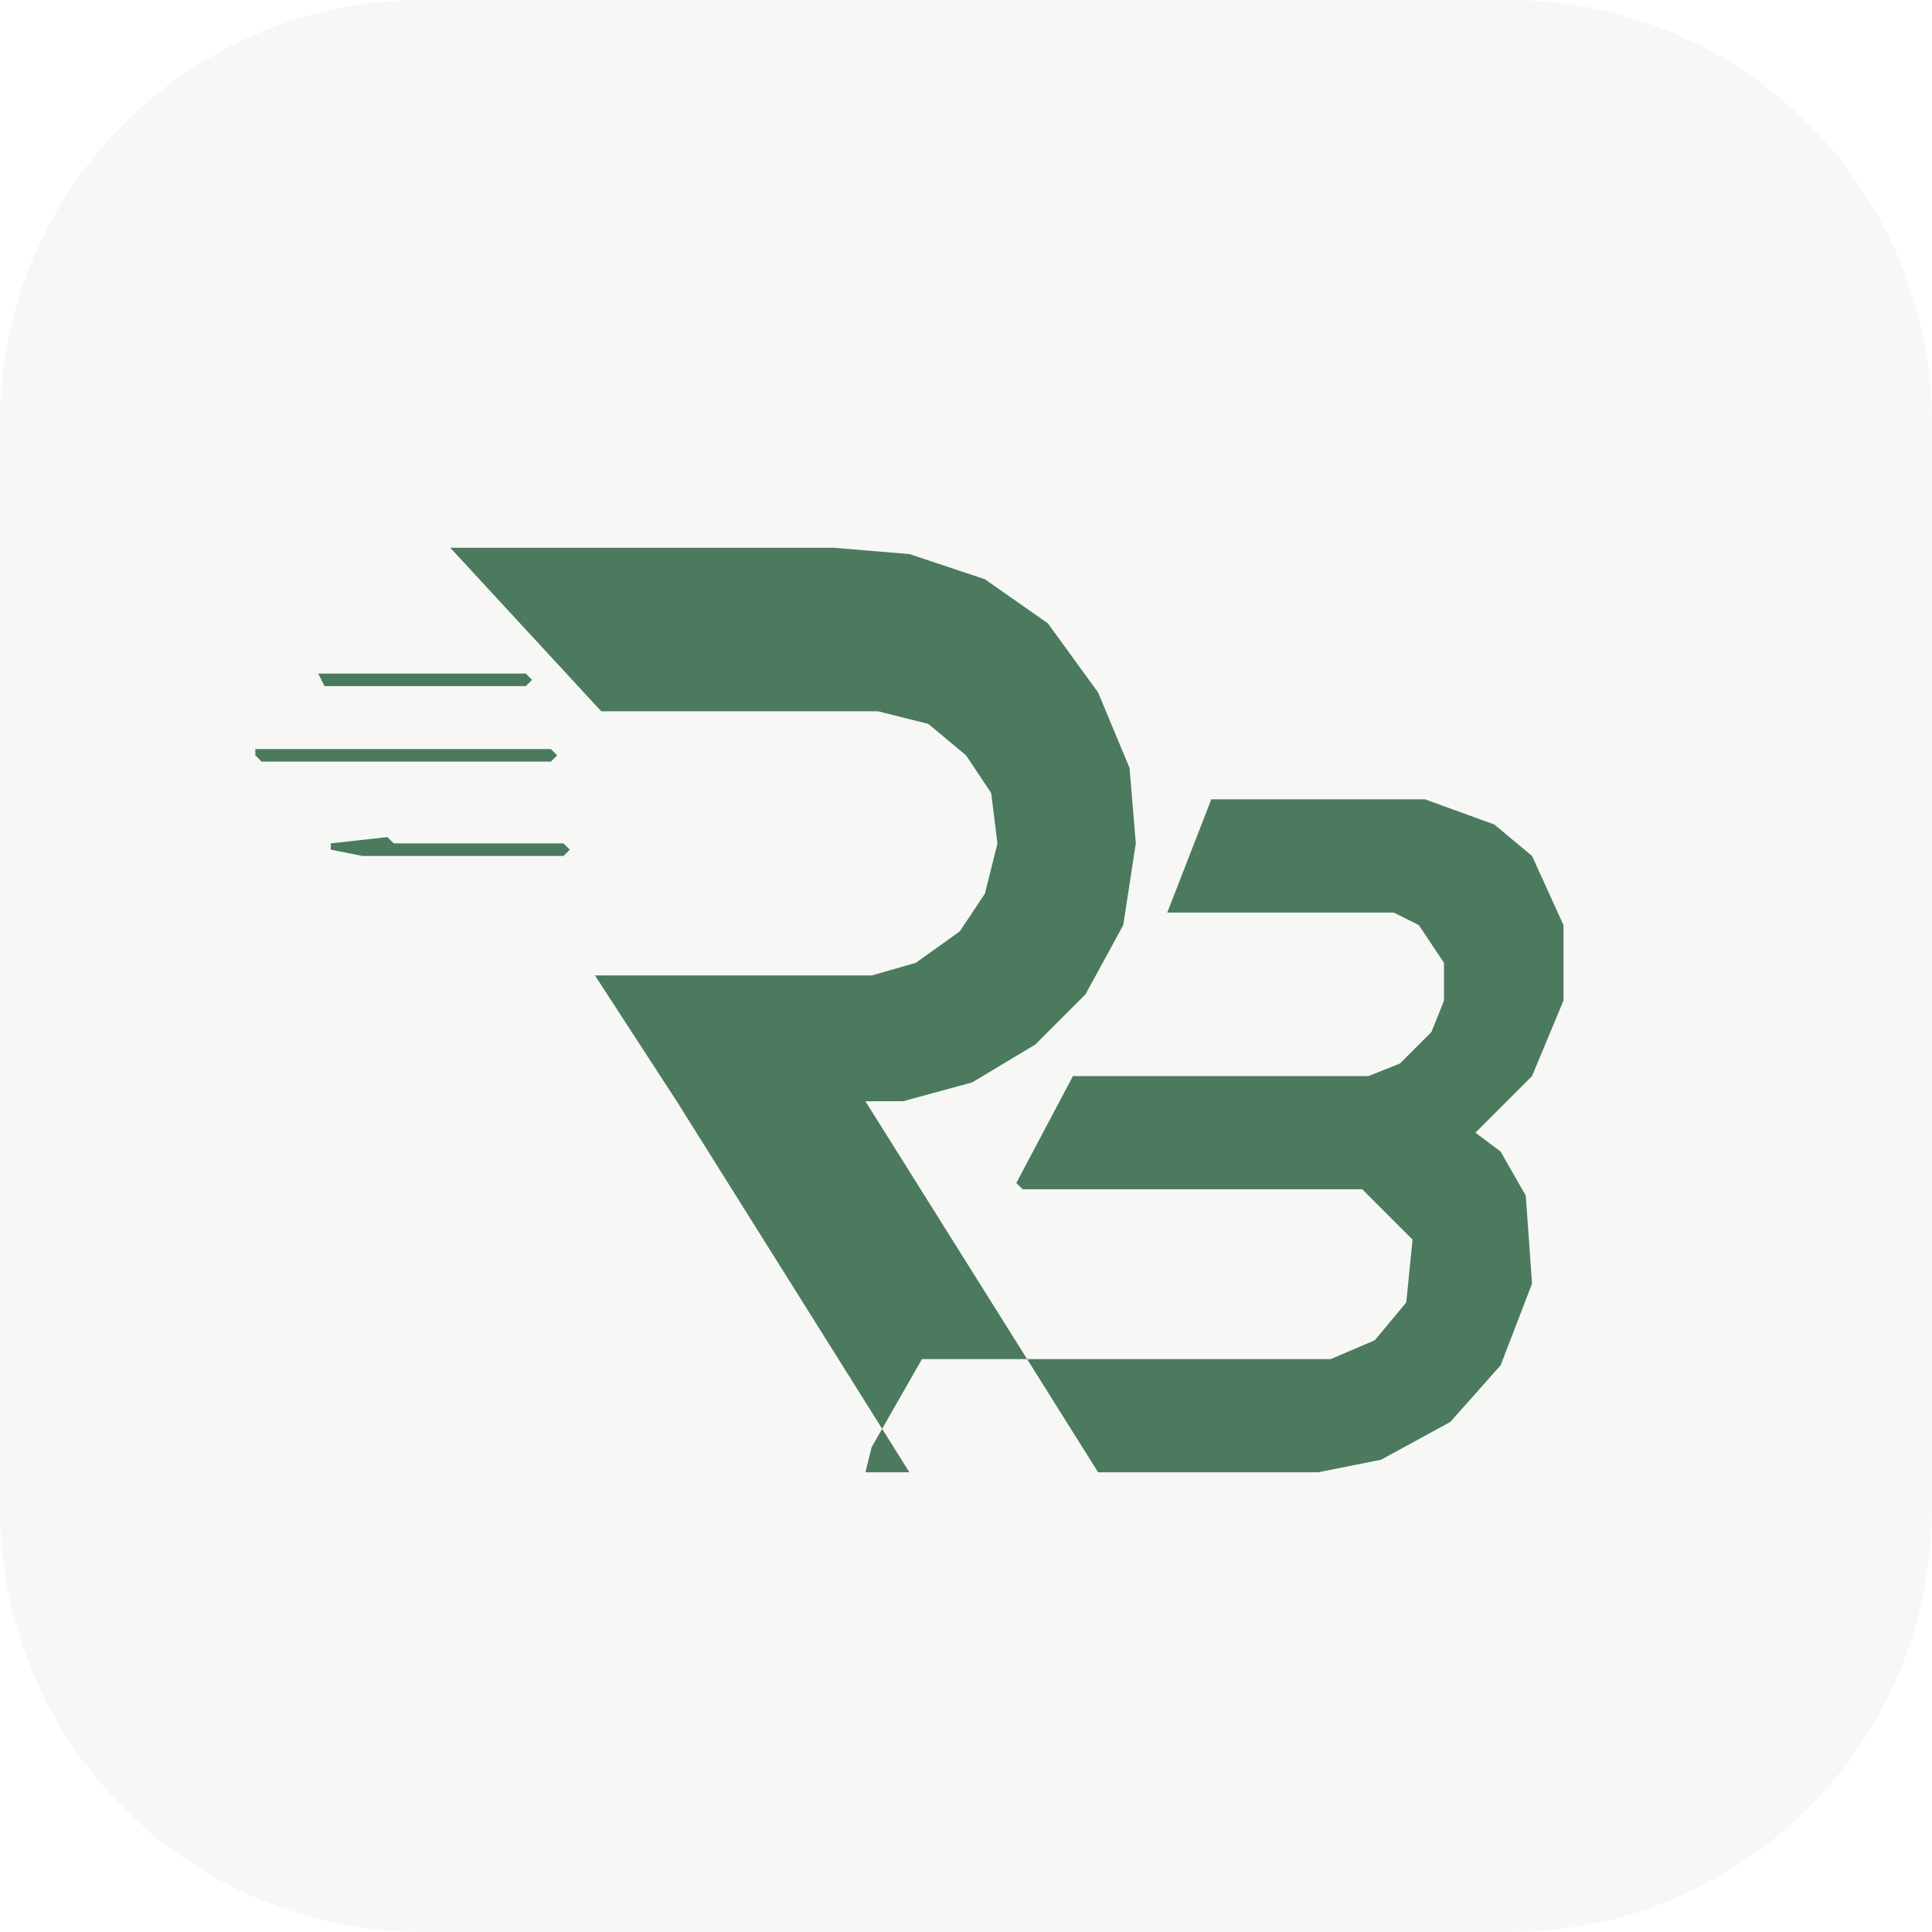
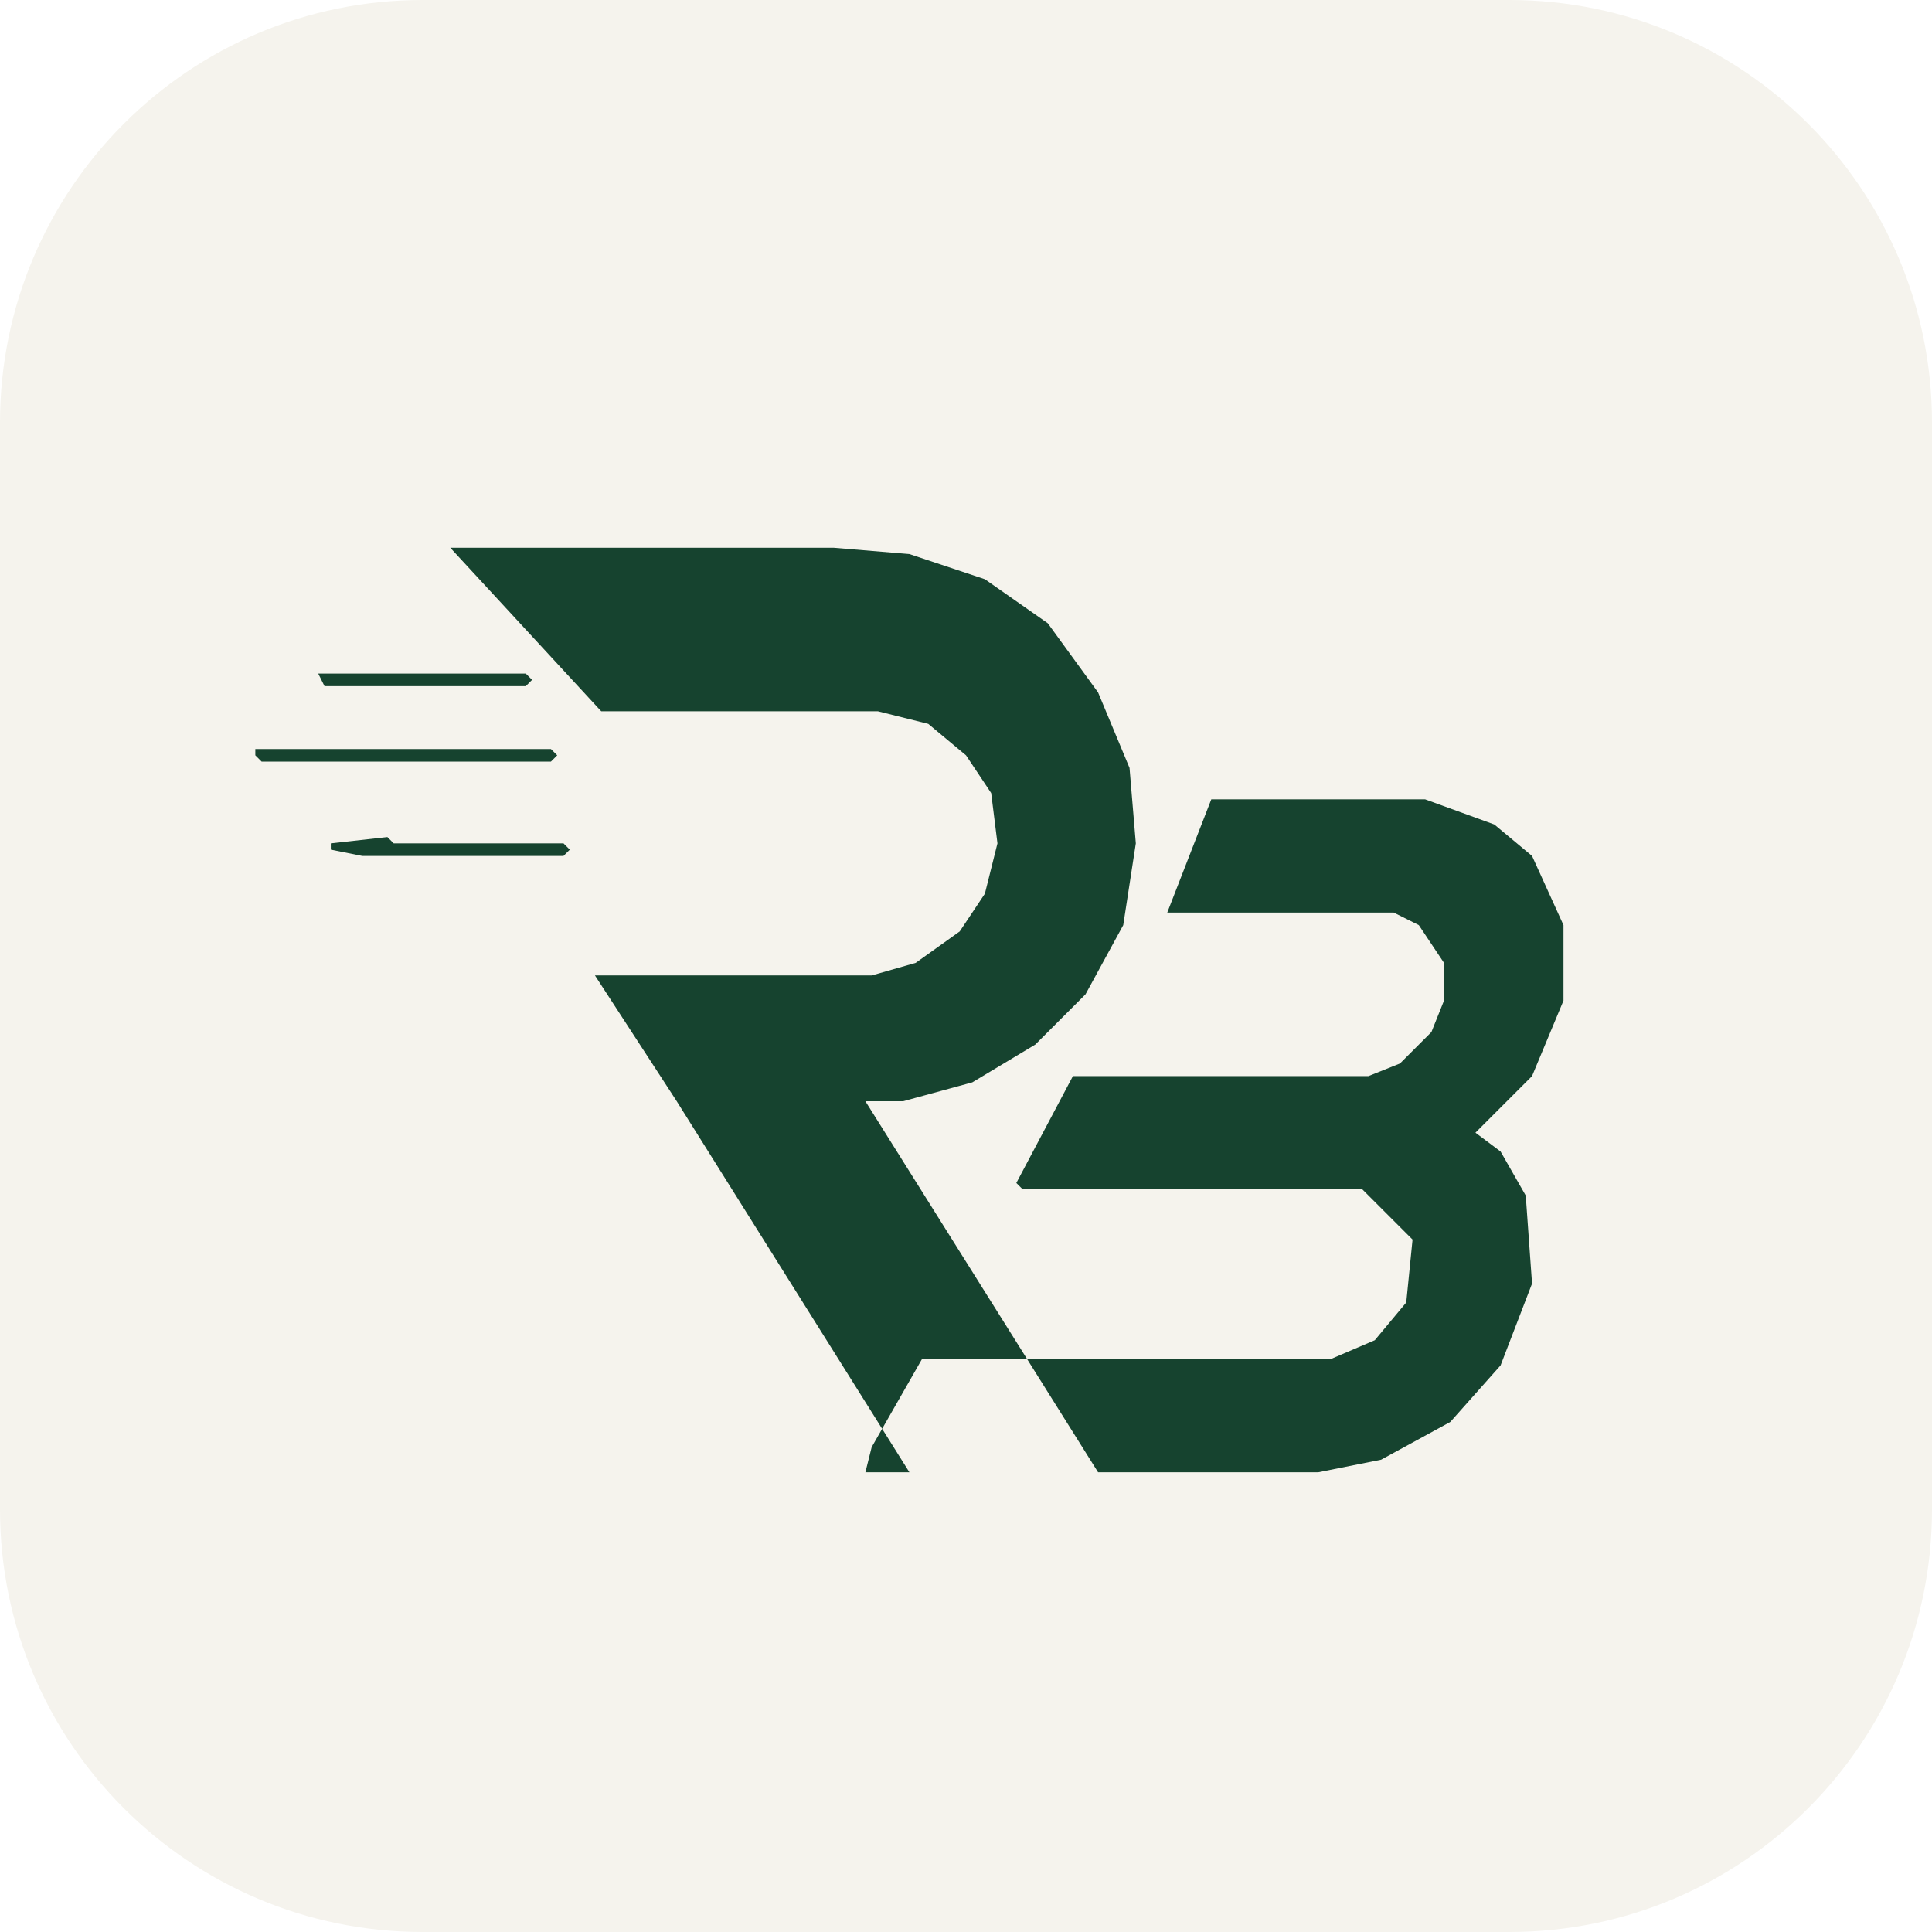
- <svg xmlns="http://www.w3.org/2000/svg" viewBox="0 0 512 512" role="img" aria-label="RunnerBear app icon">
-   <rect width="512" height="512" rx="112" fill="#F7F8F6" />
+ <svg xmlns="http://www.w3.org/2000/svg" viewBox="0 0 512 512" role="img" aria-label="RunnerBear RB-monogram app icon">
+   <rect width="512" height="512" rx="112" fill="#F5F3ED" />
  <g transform="translate(56 118.5) scale(1.6667)">
-     <path d="M 19 63 L 19 64 L 24 65 L 56 65 L 57 64 L 56 63 L 29 63 L 28 62 Z M 210 65 L 204 60 L 193 56 L 159 56 L 152 74 L 188 74 L 192 76 L 196 82 L 196 88 L 194 93 L 189 98 L 184 100 L 137 100 L 128 117 L 129 118 L 183 118 L 191 126 L 190 136 L 185 142 L 178 145 L 113 145 L 105 159 L 104 163 L 176 163 L 186 161 L 197 155 L 205 146 L 210 133 L 209 119 L 205 112 L 201 109 L 210 100 L 215 88 L 215 76 Z M 7 48 L 7 49 L 8 50 L 14 50 L 54 50 L 55 49 L 54 48 Z M 38 16 L 99 16 L 111 17 L 123 21 L 133 28 L 141 39 L 146 51 L 147 63 L 145 76 L 139 87 L 131 95 L 121 101 L 110 104 L 104 104 L 141 163 L 111 163 L 74 104 L 61 84 L 105 84 L 112 82 L 119 77 L 123 71 L 125 63 L 124 55 L 120 49 L 114 44 L 106 42 L 62 42 Z M 17 36 L 18 38 L 50 38 L 51 37 L 50 36 Z" fill="#4C7A5E" fill-rule="evenodd" />
+     <path d="M 19 63 L 19 64 L 24 65 L 56 65 L 57 64 L 56 63 L 29 63 L 28 62 Z M 210 65 L 204 60 L 193 56 L 159 56 L 152 74 L 188 74 L 192 76 L 196 82 L 196 88 L 194 93 L 189 98 L 184 100 L 137 100 L 128 117 L 129 118 L 183 118 L 191 126 L 190 136 L 185 142 L 178 145 L 113 145 L 105 159 L 104 163 L 176 163 L 186 161 L 197 155 L 205 146 L 210 133 L 209 119 L 205 112 L 201 109 L 210 100 L 215 88 L 215 76 Z M 7 48 L 7 49 L 8 50 L 14 50 L 54 50 L 55 49 L 54 48 Z M 38 16 L 99 16 L 111 17 L 123 21 L 133 28 L 141 39 L 146 51 L 147 63 L 145 76 L 139 87 L 131 95 L 121 101 L 110 104 L 104 104 L 141 163 L 111 163 L 74 104 L 61 84 L 105 84 L 112 82 L 119 77 L 123 71 L 125 63 L 124 55 L 120 49 L 114 44 L 106 42 L 62 42 Z M 17 36 L 18 38 L 50 38 L 51 37 L 50 36 Z" fill="#16432F" fill-rule="evenodd" />
  </g>
</svg>
